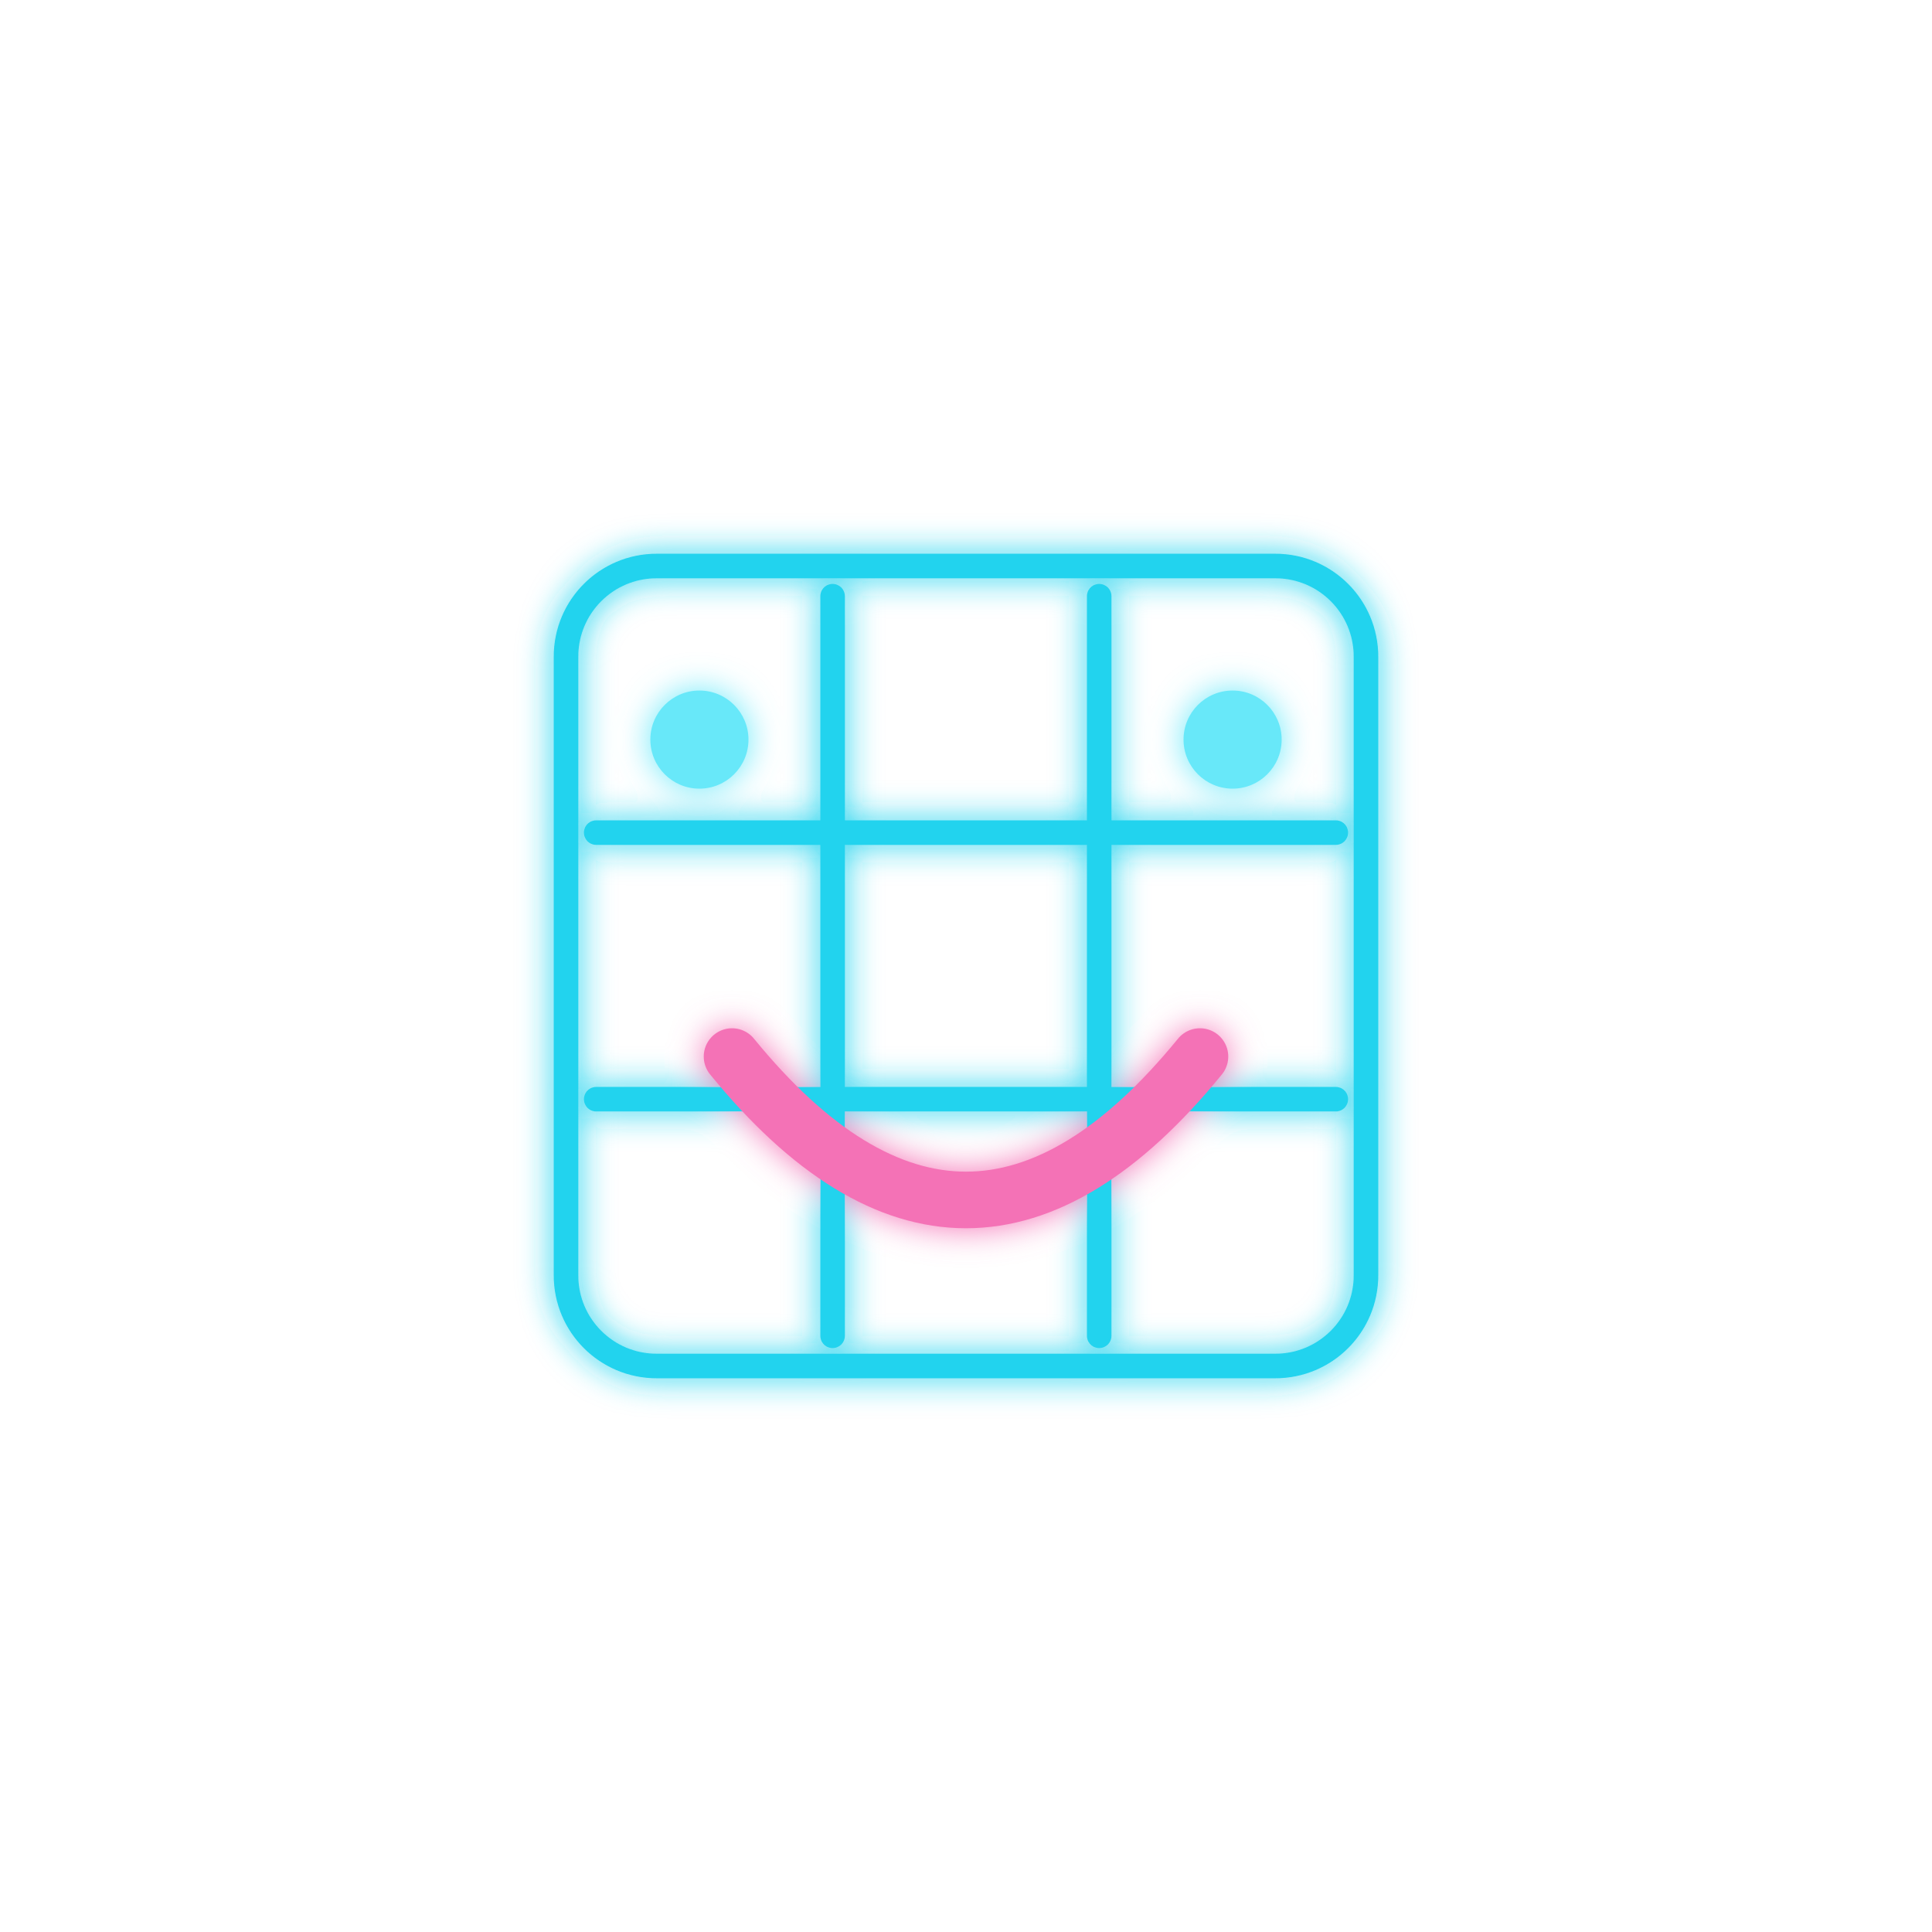
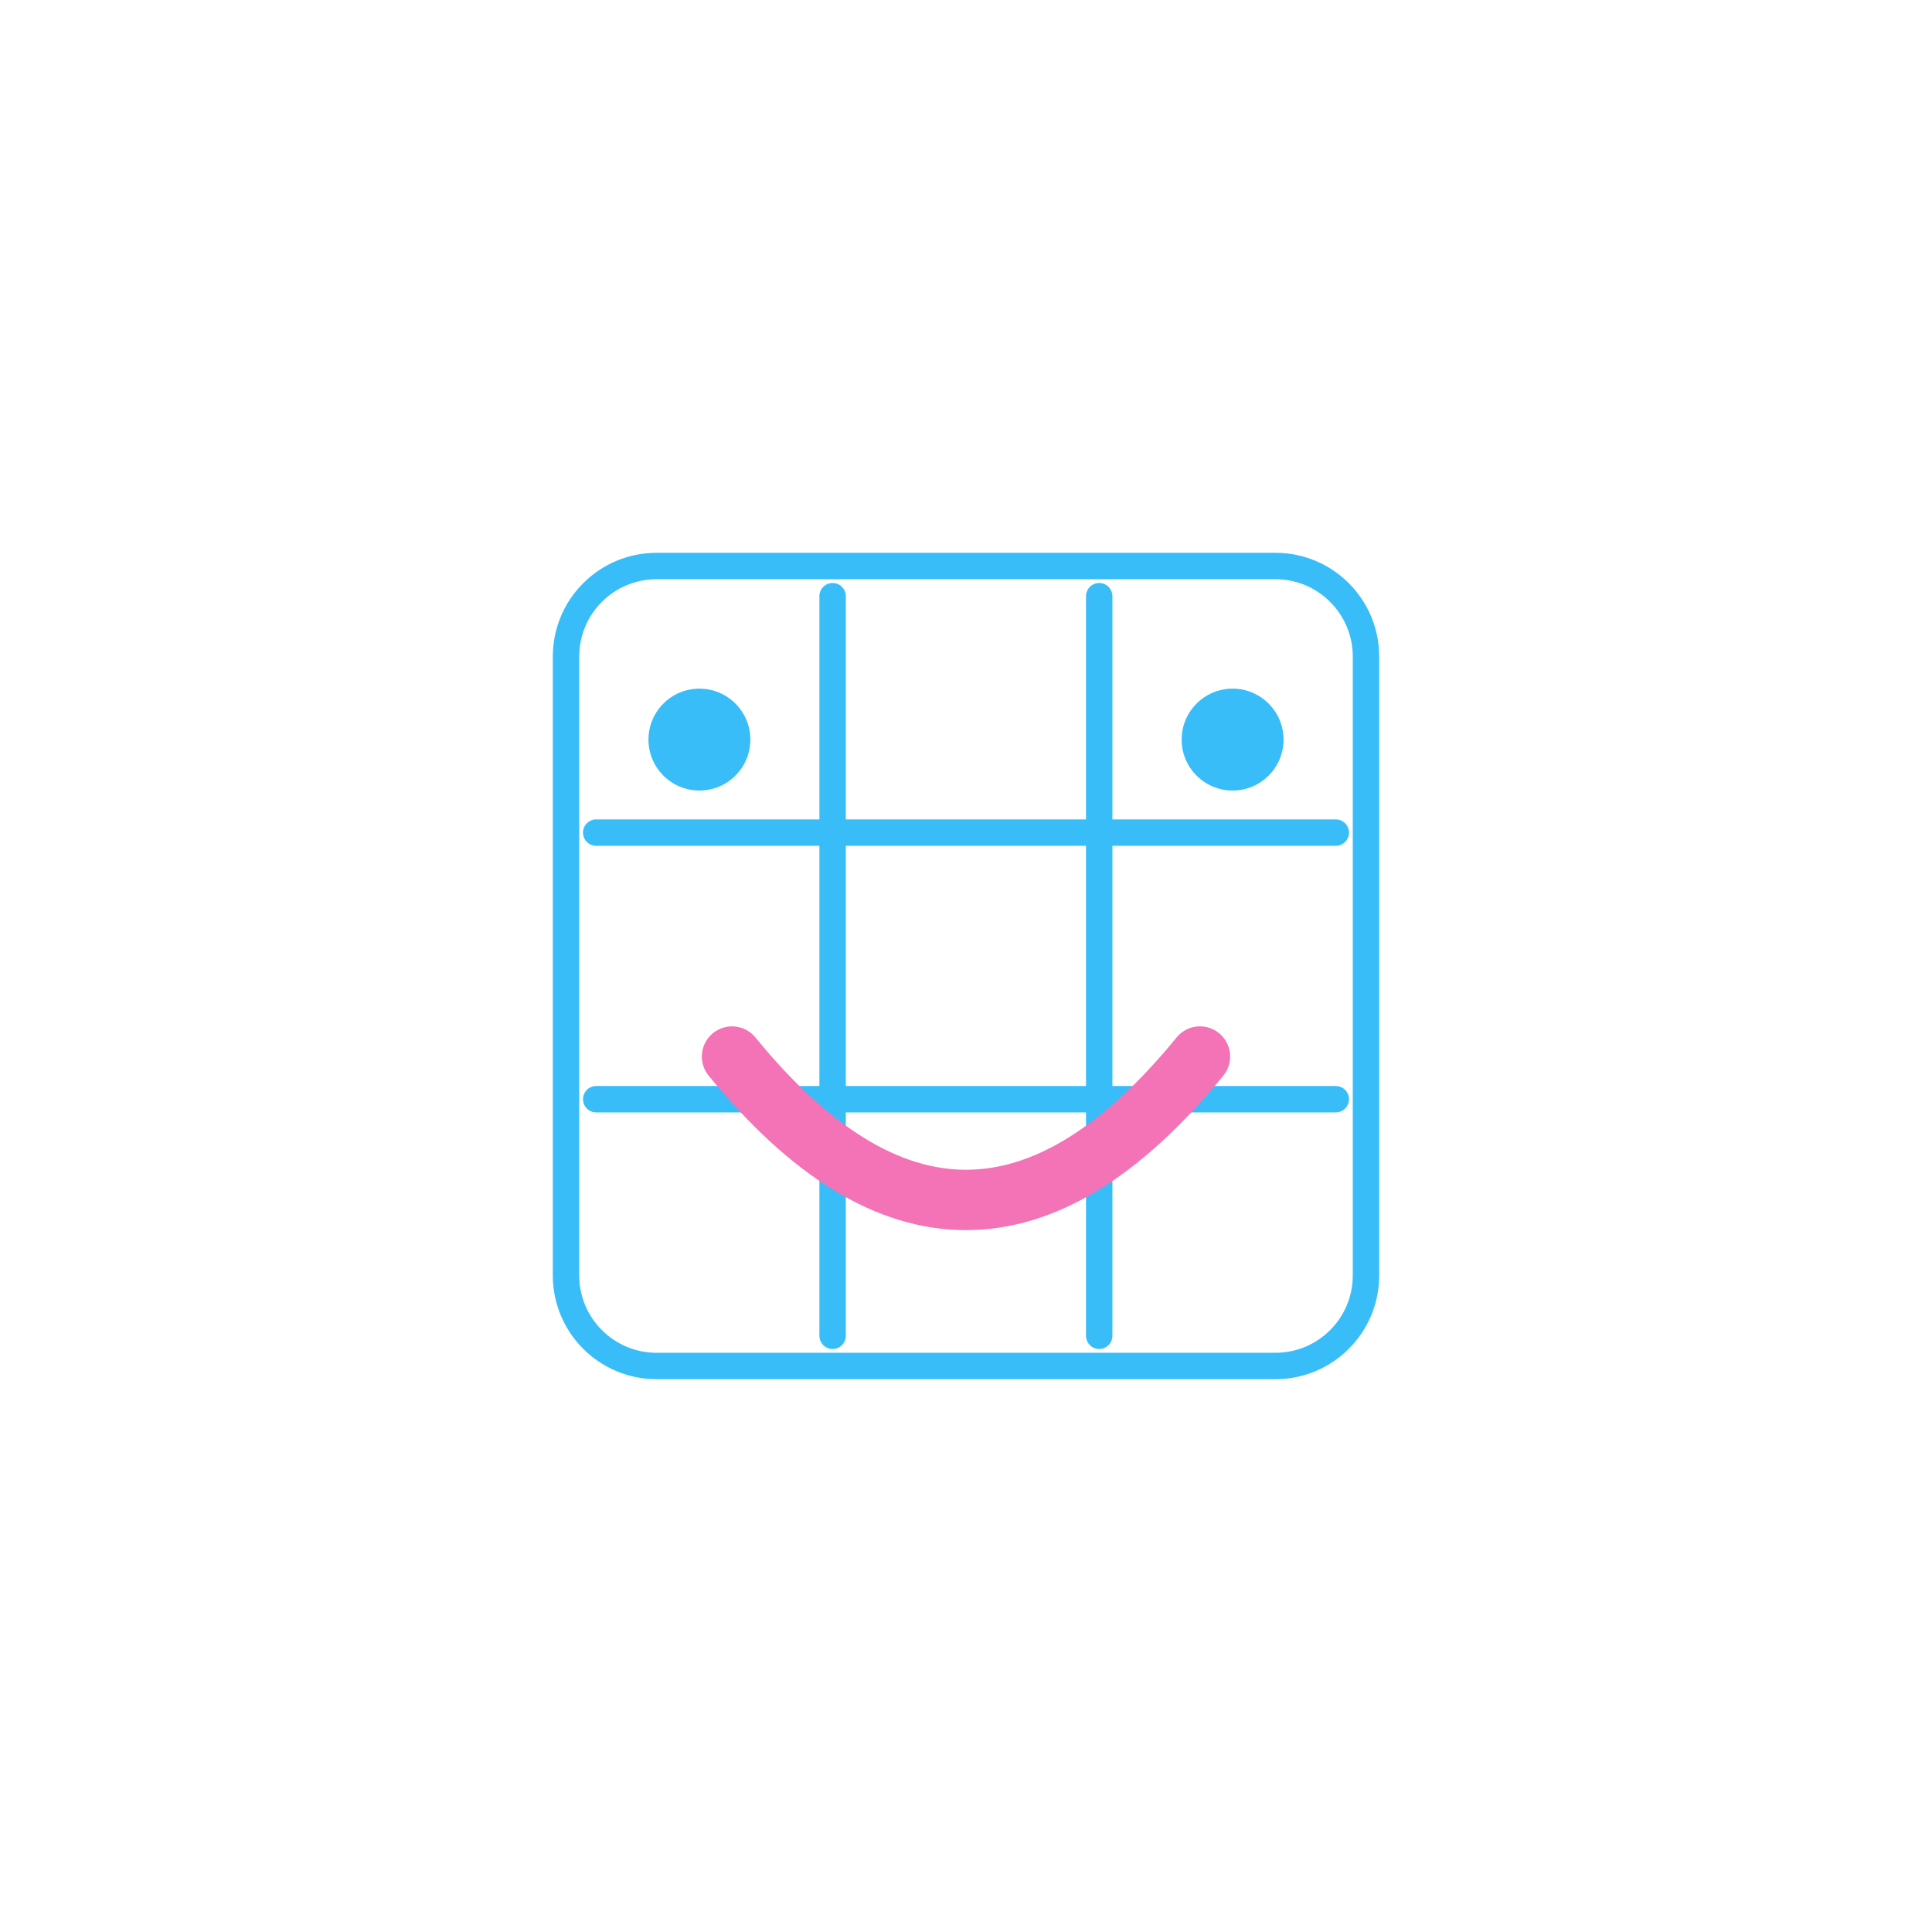
<svg xmlns="http://www.w3.org/2000/svg" viewBox="0 0 1024 1024">
-   <defs>
-     <filter id="neon" x="-50%" y="-50%" width="200%" height="200%">
-       <feGaussianBlur stdDeviation="9" result="b" />
-       <feMerge>
-         <feMergeNode in="b" />
-         <feMergeNode in="SourceGraphic" />
-       </feMerge>
-     </filter>
-   </defs>
-   <g filter="url(#neon)">
-     <g stroke="#22d3ee" stroke-width="13" stroke-linecap="round" fill="none">
-       <rect x="300" y="300" width="424" height="424" rx="48" />
-       <line x1="441.3" y1="316" x2="441.3" y2="708" />
-       <line x1="582.6" y1="316" x2="582.6" y2="708" />
-       <line x1="316" y1="441.3" x2="708" y2="441.3" />
-       <line x1="316" y1="582.6" x2="708" y2="582.6" />
-     </g>
-     <g fill="#67e8f9">
-       <circle cx="370.7" cy="392" r="26" />
-       <circle cx="653.3" cy="392" r="26" />
-     </g>
-     <path d="M 388 560 Q 512 712 636 560" stroke="#f472b6" stroke-width="30" stroke-linecap="round" fill="none" />
+   <g stroke="#38bdf8" stroke-width="14" stroke-linecap="round" fill="none">
+     <rect x="300" y="300" width="424" height="424" rx="48" />
+     <line x1="441.3" y1="316" x2="441.3" y2="708" />
+     <line x1="582.6" y1="316" x2="582.6" y2="708" />
+     <line x1="316" y1="441.3" x2="708" y2="441.3" />
+     <line x1="316" y1="582.6" x2="708" y2="582.6" />
  </g>
+   <g fill="#38bdf8">
+     <circle cx="370.7" cy="392" r="27" />
+     <circle cx="653.3" cy="392" r="27" />
+   </g>
+   <path d="M 388 560 Q 512 712 636 560" stroke="#f472b6" stroke-width="32" stroke-linecap="round" fill="none" />
</svg>
